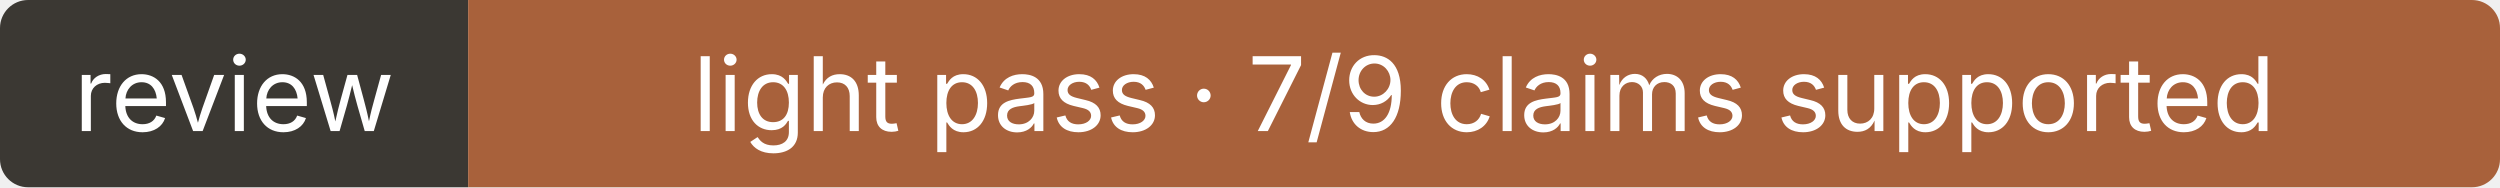
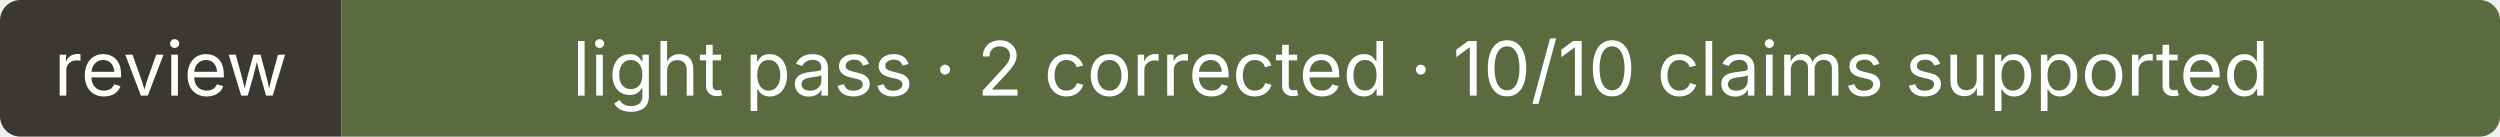
- <svg xmlns="http://www.w3.org/2000/svg" width="267" height="20" role="img" aria-label="review: light pass · 7/9 claims supported">
+ <svg xmlns="http://www.w3.org/2000/svg" width="366" height="20" role="img" aria-label="review: light pass · 2 corrected · 10/10 claims supported">
  <clipPath id="fd-review">
-     <rect width="267" height="20" rx="3" fill="#fff" />
+     <rect width="366" height="20" rx="3" fill="#fff" />
  </clipPath>
  <g clip-path="url(#fd-review)">
    <rect width="50" height="20" fill="#3b3833" />
-     <rect x="50" width="217" height="20" fill="#a8613b" />
+     <rect x="50" width="316" height="20" fill="#5b6b3f" />
  </g>
  <g fill="#fff" text-anchor="middle" font-family="Inter,Verdana,DejaVu Sans,sans-serif" font-size="11" text-rendering="geometricPrecision">
    <text x="25" y="14">review</text>
-     <text x="158.5" y="14">light pass · 7/9 claims supported</text>
+     <text x="208" y="14">light pass · 2 corrected · 10/10 claims supported</text>
  </g>
</svg>
